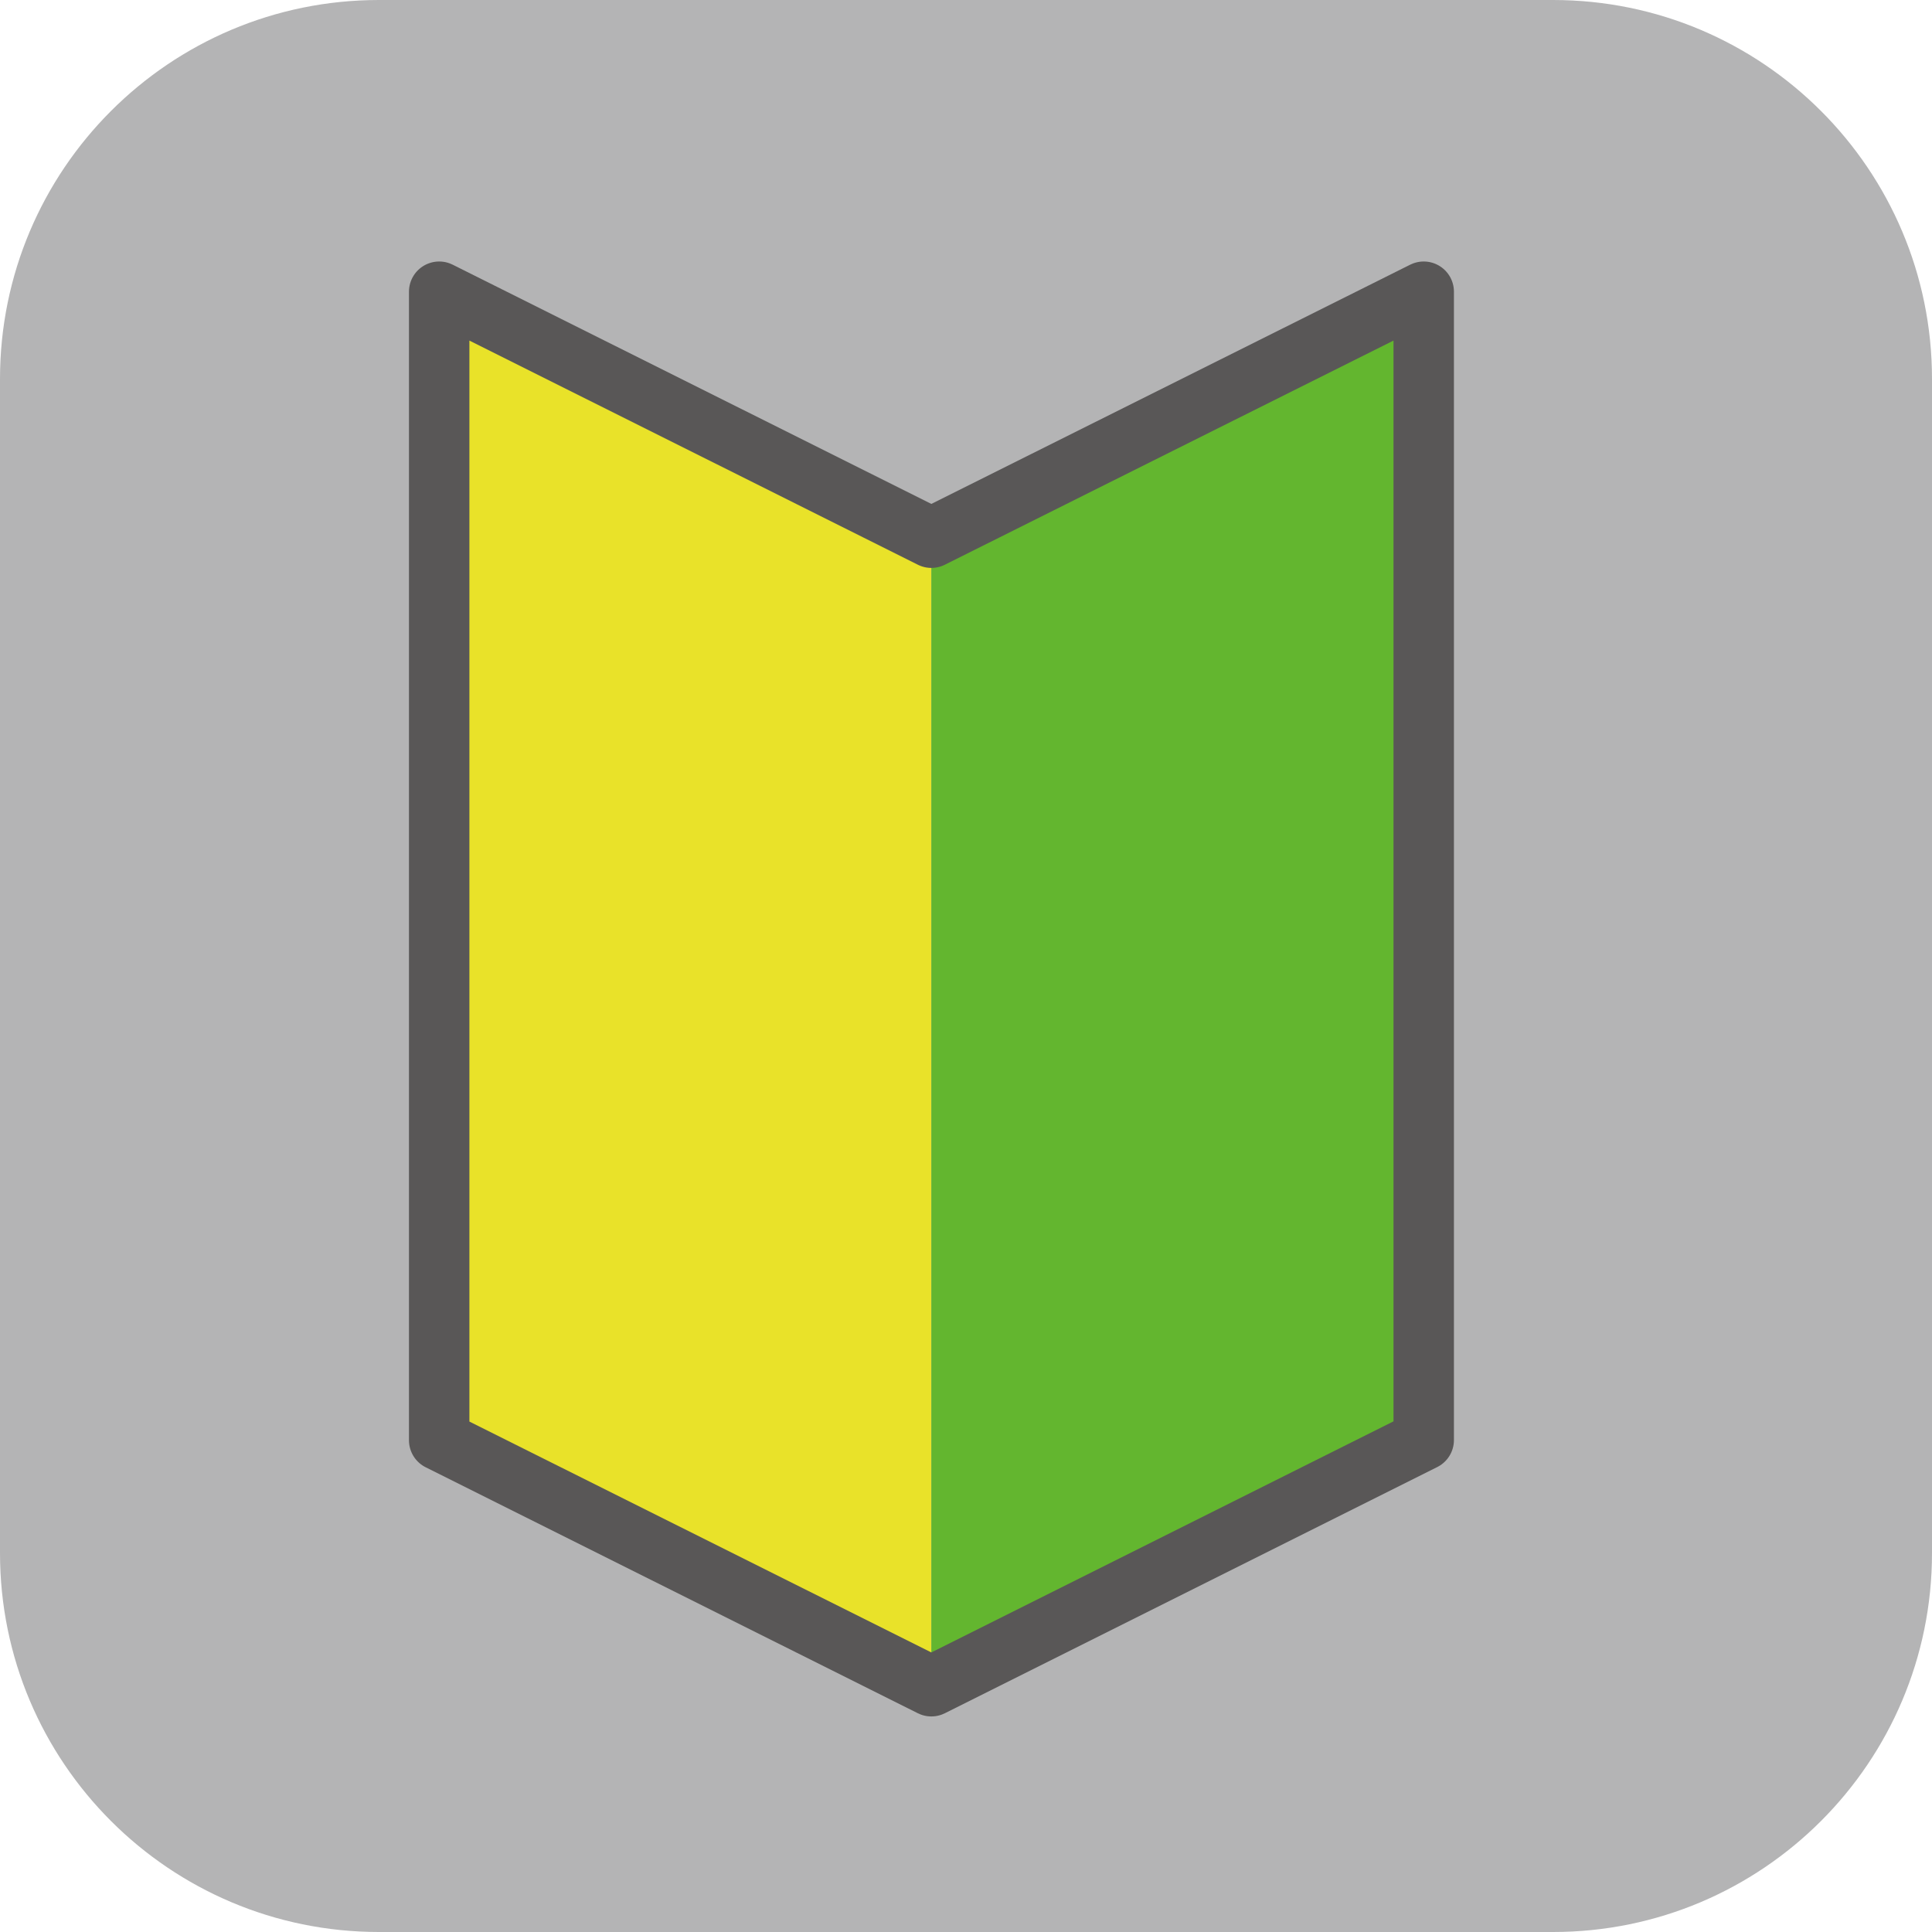
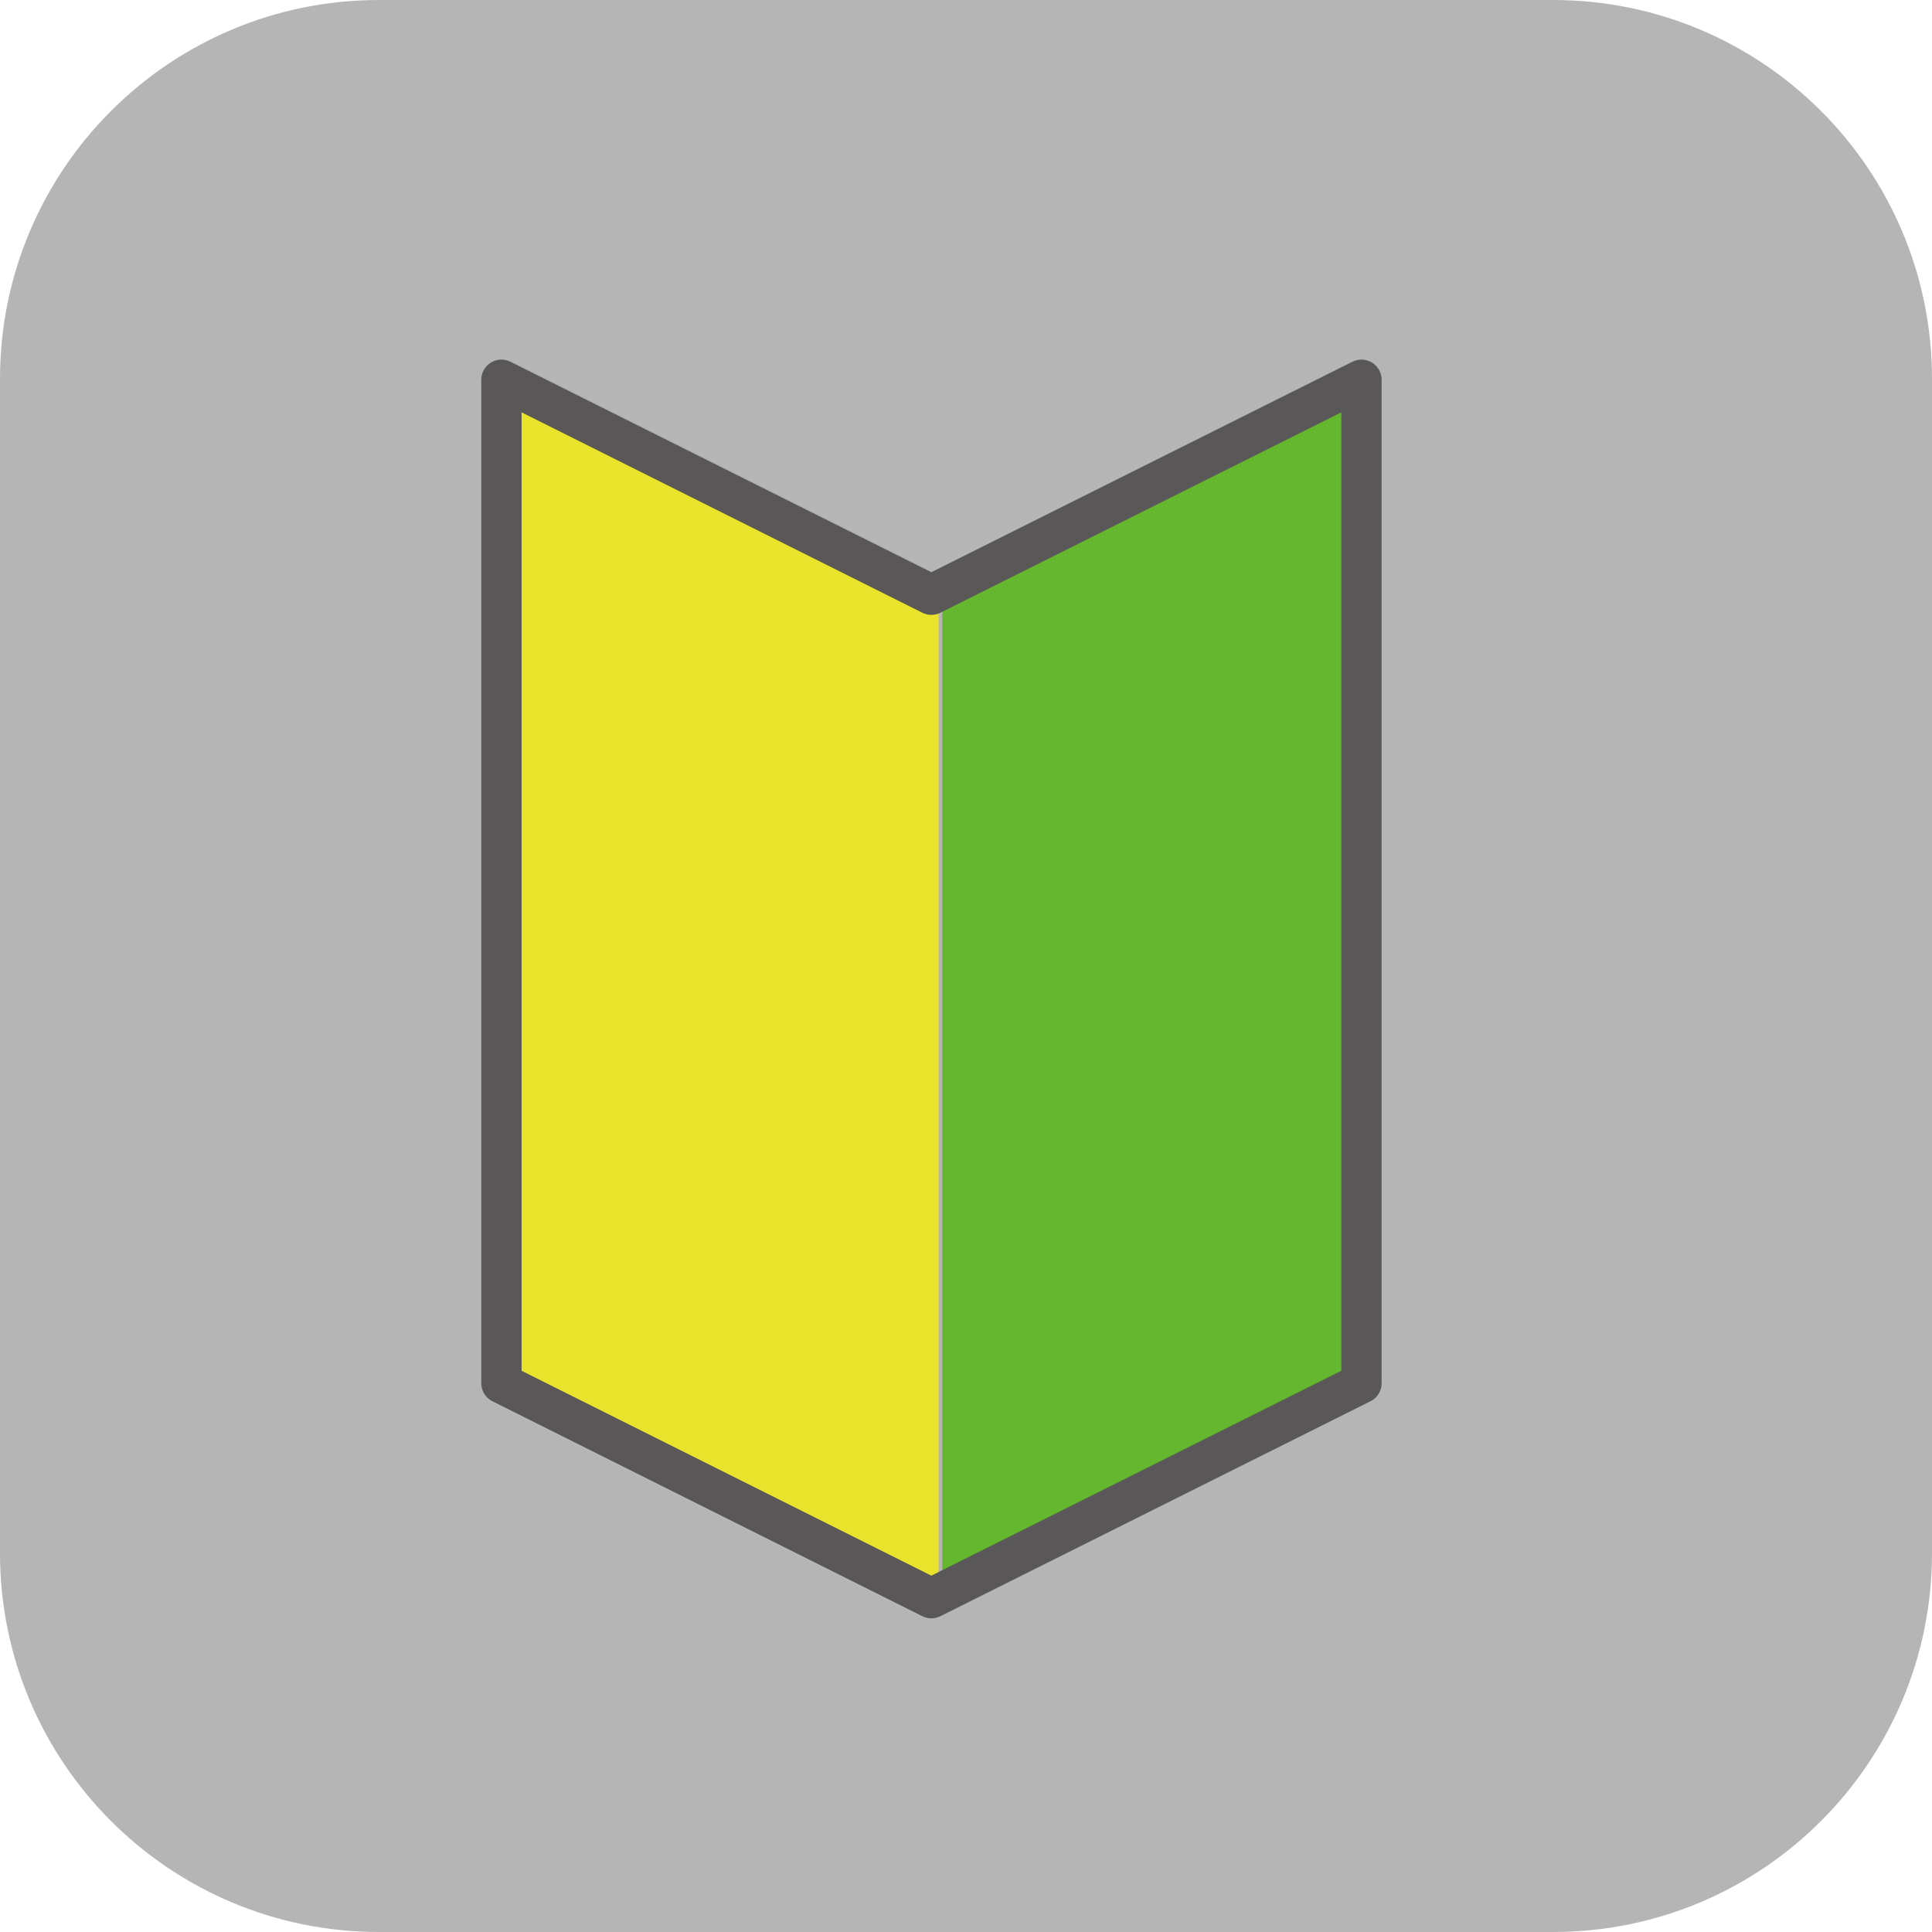
<svg xmlns="http://www.w3.org/2000/svg" viewBox="0 0 95.9 95.9">
  <defs>
-     <style>.cls-1{fill:#b4b4b5;}.cls-2{fill:#e9e229;}.cls-3{fill:#63b62f;}.cls-4{fill:none;stroke:#595757;stroke-linecap:round;stroke-linejoin:round;stroke-width:3px;}</style>
+     <style>.cls-1{fill:#b5b5b6;}.cls-2{fill:#eae32b;}.cls-3{fill:#64b72f;}.cls-4{fill:none;stroke:#595757;stroke-linecap:round;stroke-linejoin:round;stroke-width:2px;}</style>
  </defs>
  <g id="レイヤー_2" data-name="レイヤー 2">
    <g id="レイヤー_1-2" data-name="レイヤー 1">
      <rect class="cls-1" width="95.9" height="95.9" rx="18.81" />
-       <path class="cls-2" d="M21.8,14.48,46.23,26.69v57L21.8,71.49Z" />
-       <path class="cls-3" d="M46.23,83.7,70.67,71.49v-57L46.23,26.69Z" />
-       <path class="cls-4" d="M21.8,14.48,46.23,26.69,70.67,14.48v57L46.23,83.7,21.8,71.49Z" />
+       <path class="cls-2" d="M25.44,19.12,46.59,29.7V79.06L25.44,68.48Z" />
+       <path class="cls-3" d="M46.77,79.34,68.13,68.66V18.84L46.77,29.52Z" />
+       <path class="cls-4" d="M24.89,18.85,46.23,29.52,67.58,18.85V68.66L46.23,79.33,24.89,68.66Z" />
    </g>
  </g>
</svg>
